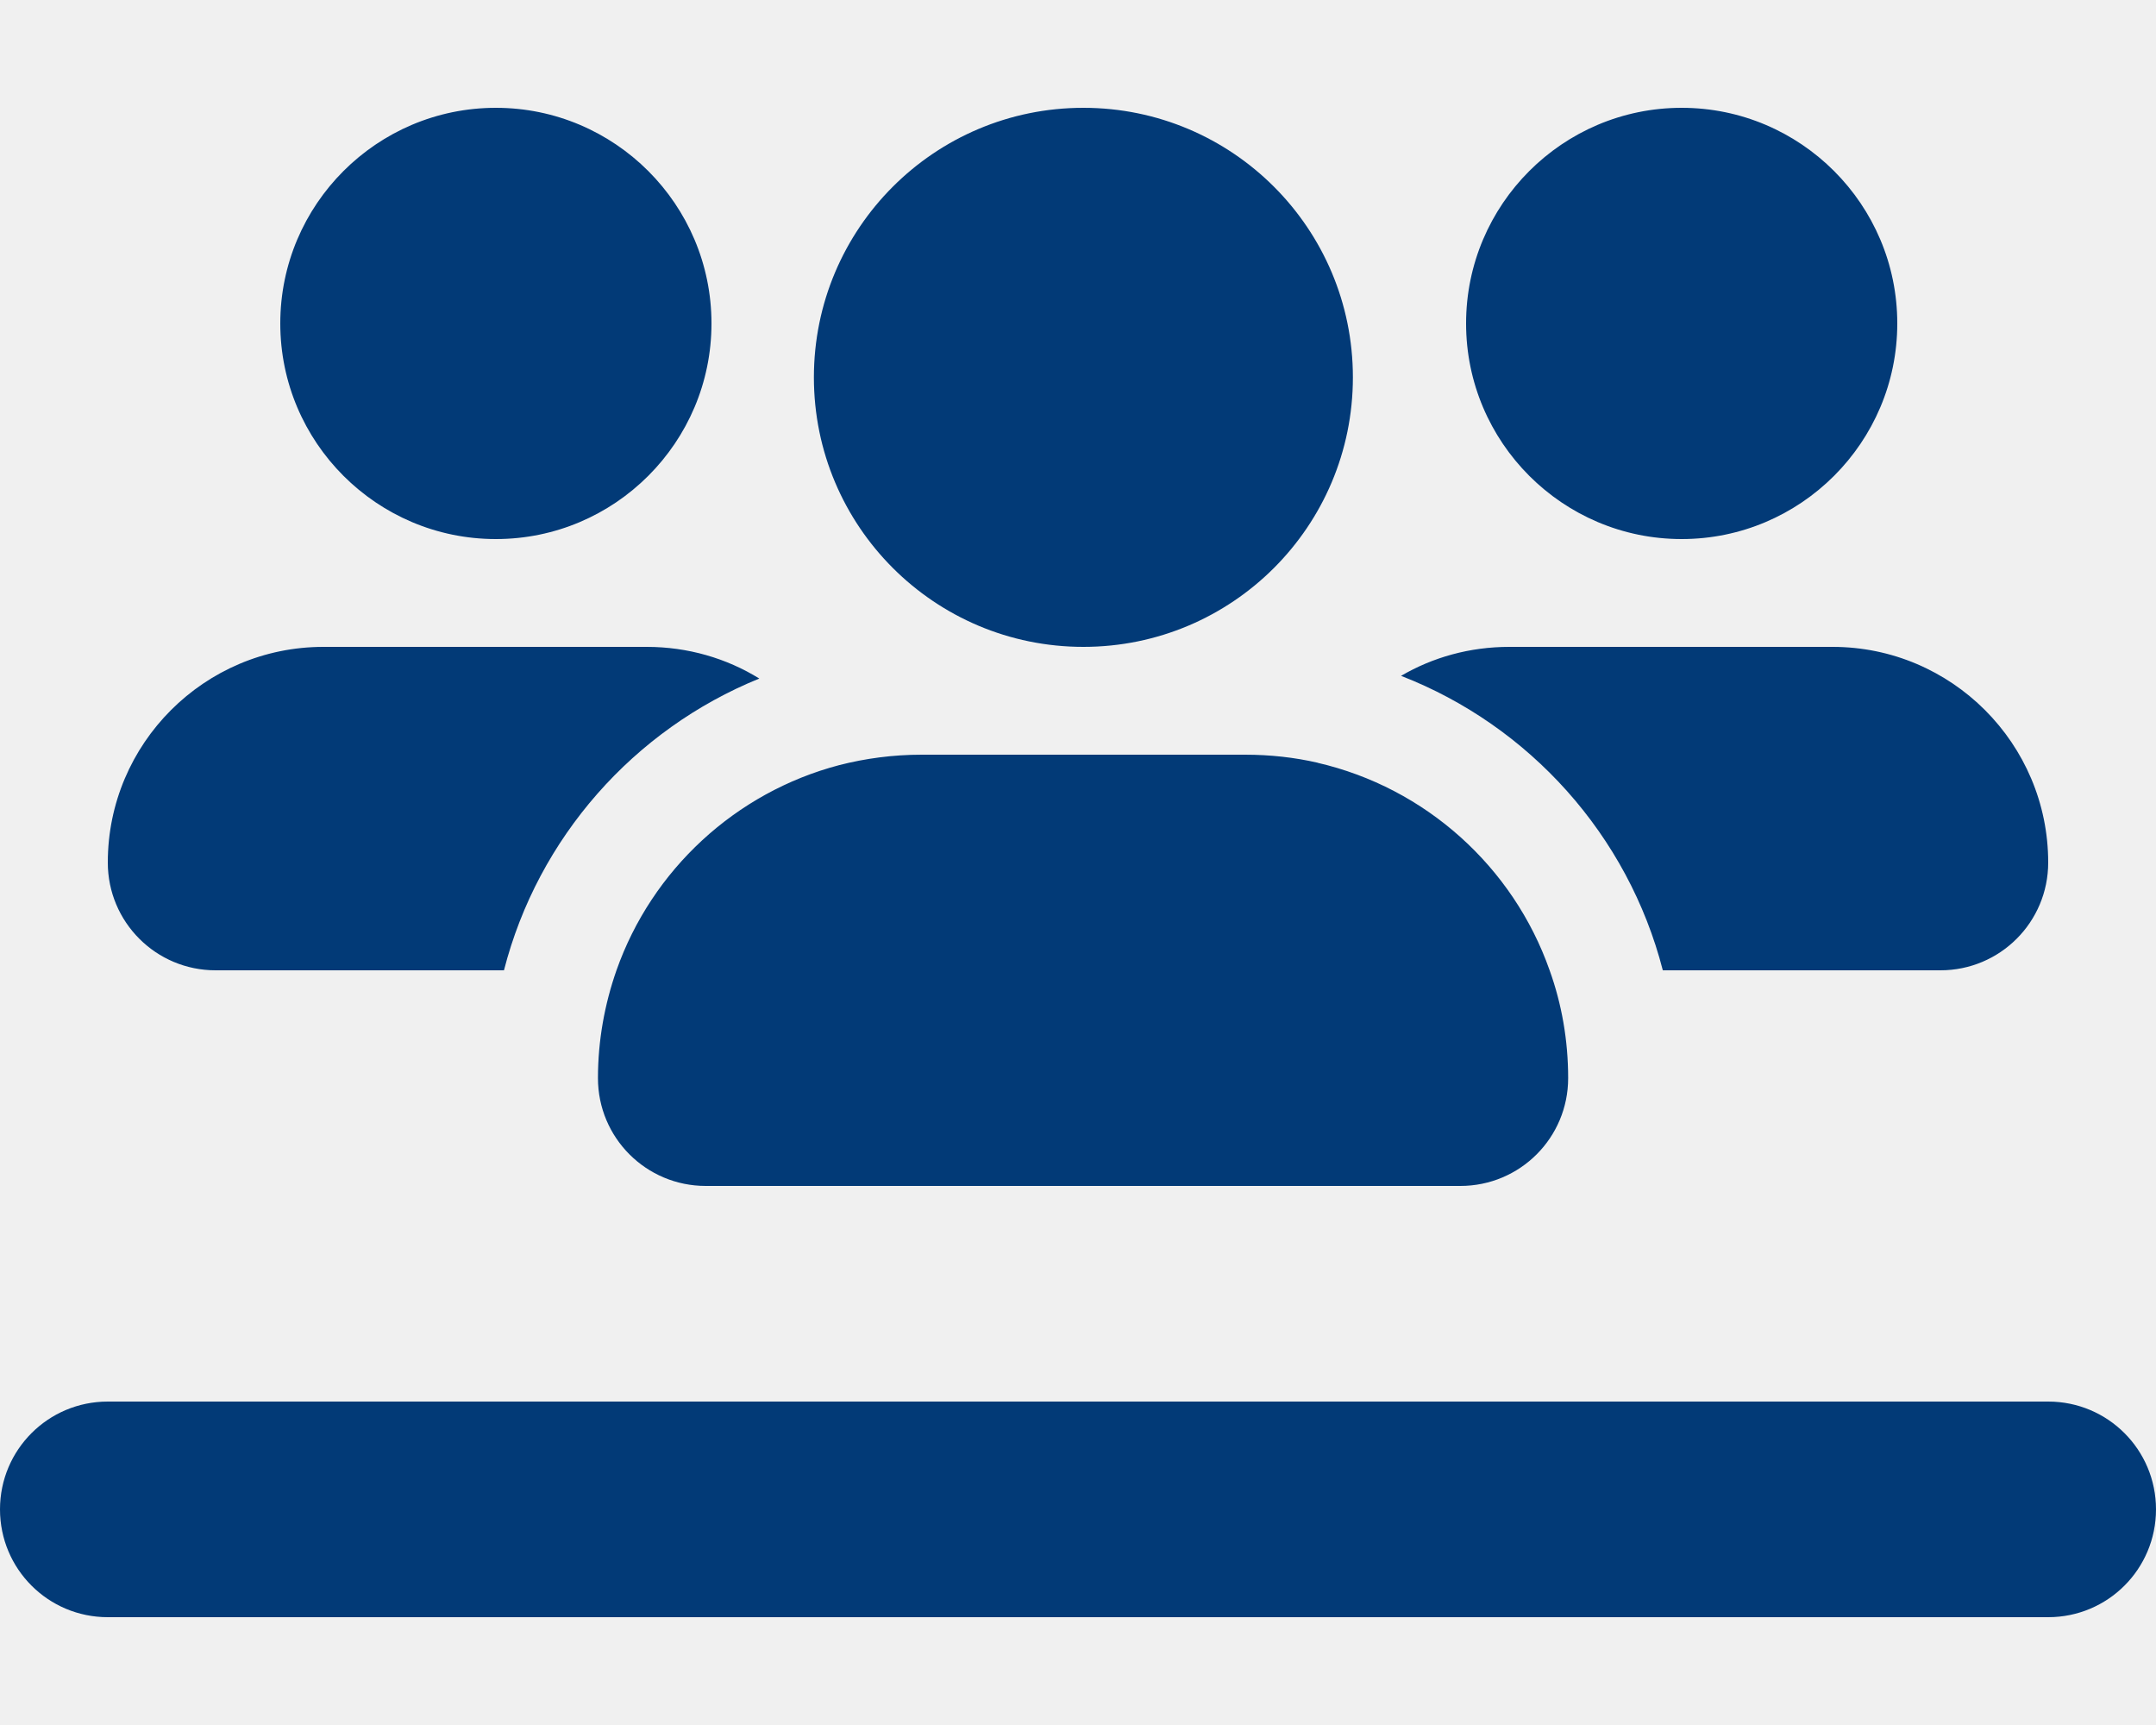
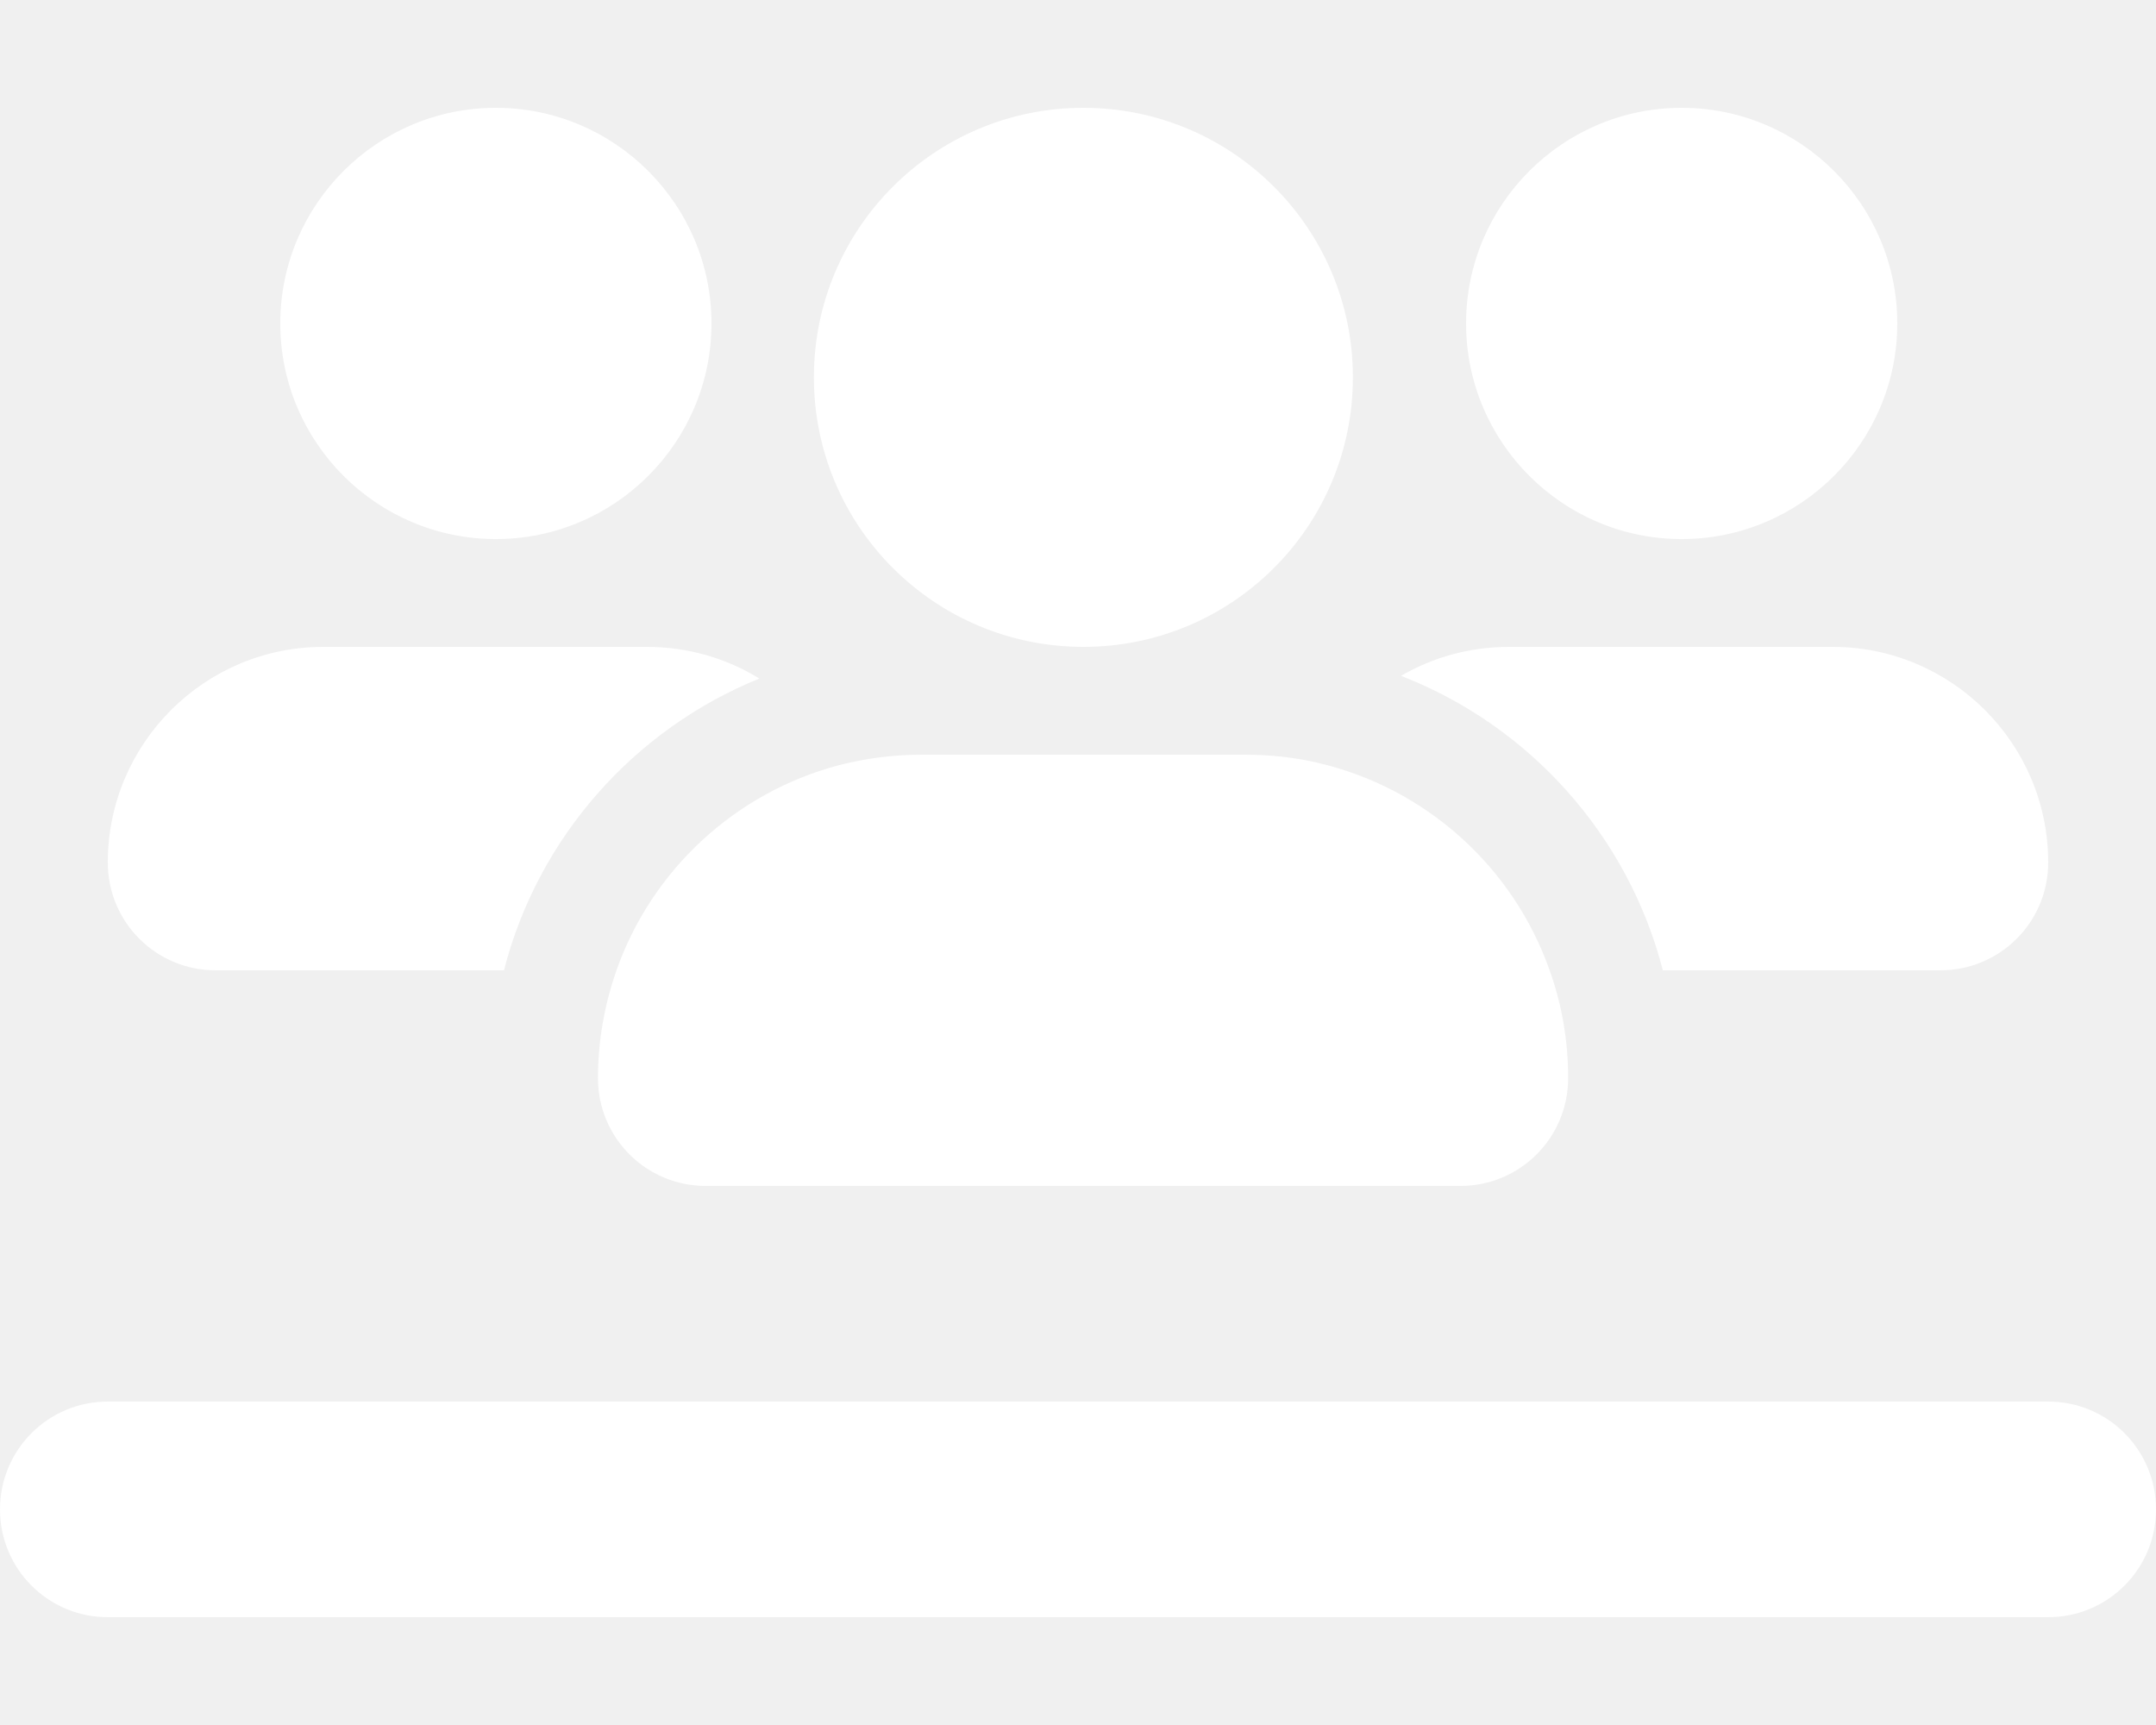
- <svg xmlns="http://www.w3.org/2000/svg" fill="#023a77" viewBox="0 0 640 512">
+ <svg xmlns="http://www.w3.org/2000/svg" fill="#fff" viewBox="0 0 640 512">
  <path d="M211.2 96c0-35.3-28.7-64-64-64s-64 28.7-64 64s28.7 64 64 64s64-28.7 64-64zM32 256c0 17.7 14.3 32 32 32h85.6c10.1-39.4 38.6-71.5 75.8-86.6c-9.7-6-21.2-9.4-33.4-9.4H96c-35.3 0-64 28.7-64 64zm461.6 32H576c17.7 0 32-14.3 32-32c0-35.3-28.7-64-64-64H448c-11.7 0-22.7 3.1-32.1 8.6c38.1 14.8 67.4 47.3 77.7 87.4zM391.2 226.4c-6.9-1.6-14.2-2.4-21.6-2.4h-96c-8.5 0-16.7 1.1-24.5 3.1c-30.8 8.1-55.6 31.1-66.1 60.9c-3.5 10-5.5 20.8-5.5 32c0 17.7 14.3 32 32 32h224c17.7 0 32-14.3 32-32c0-11.2-1.9-22-5.5-32c-10.8-30.7-36.8-54.2-68.9-61.6zM563.2 96c0-35.3-28.7-64-64-64s-64 28.7-64 64s28.7 64 64 64s64-28.7 64-64zM321.6 192c44.2 0 80-35.8 80-80s-35.8-80-80-80s-80 35.8-80 80s35.8 80 80 80zM32 416c-17.7 0-32 14.3-32 32s14.3 32 32 32H608c17.7 0 32-14.3 32-32s-14.3-32-32-32H32z" />
</svg>
